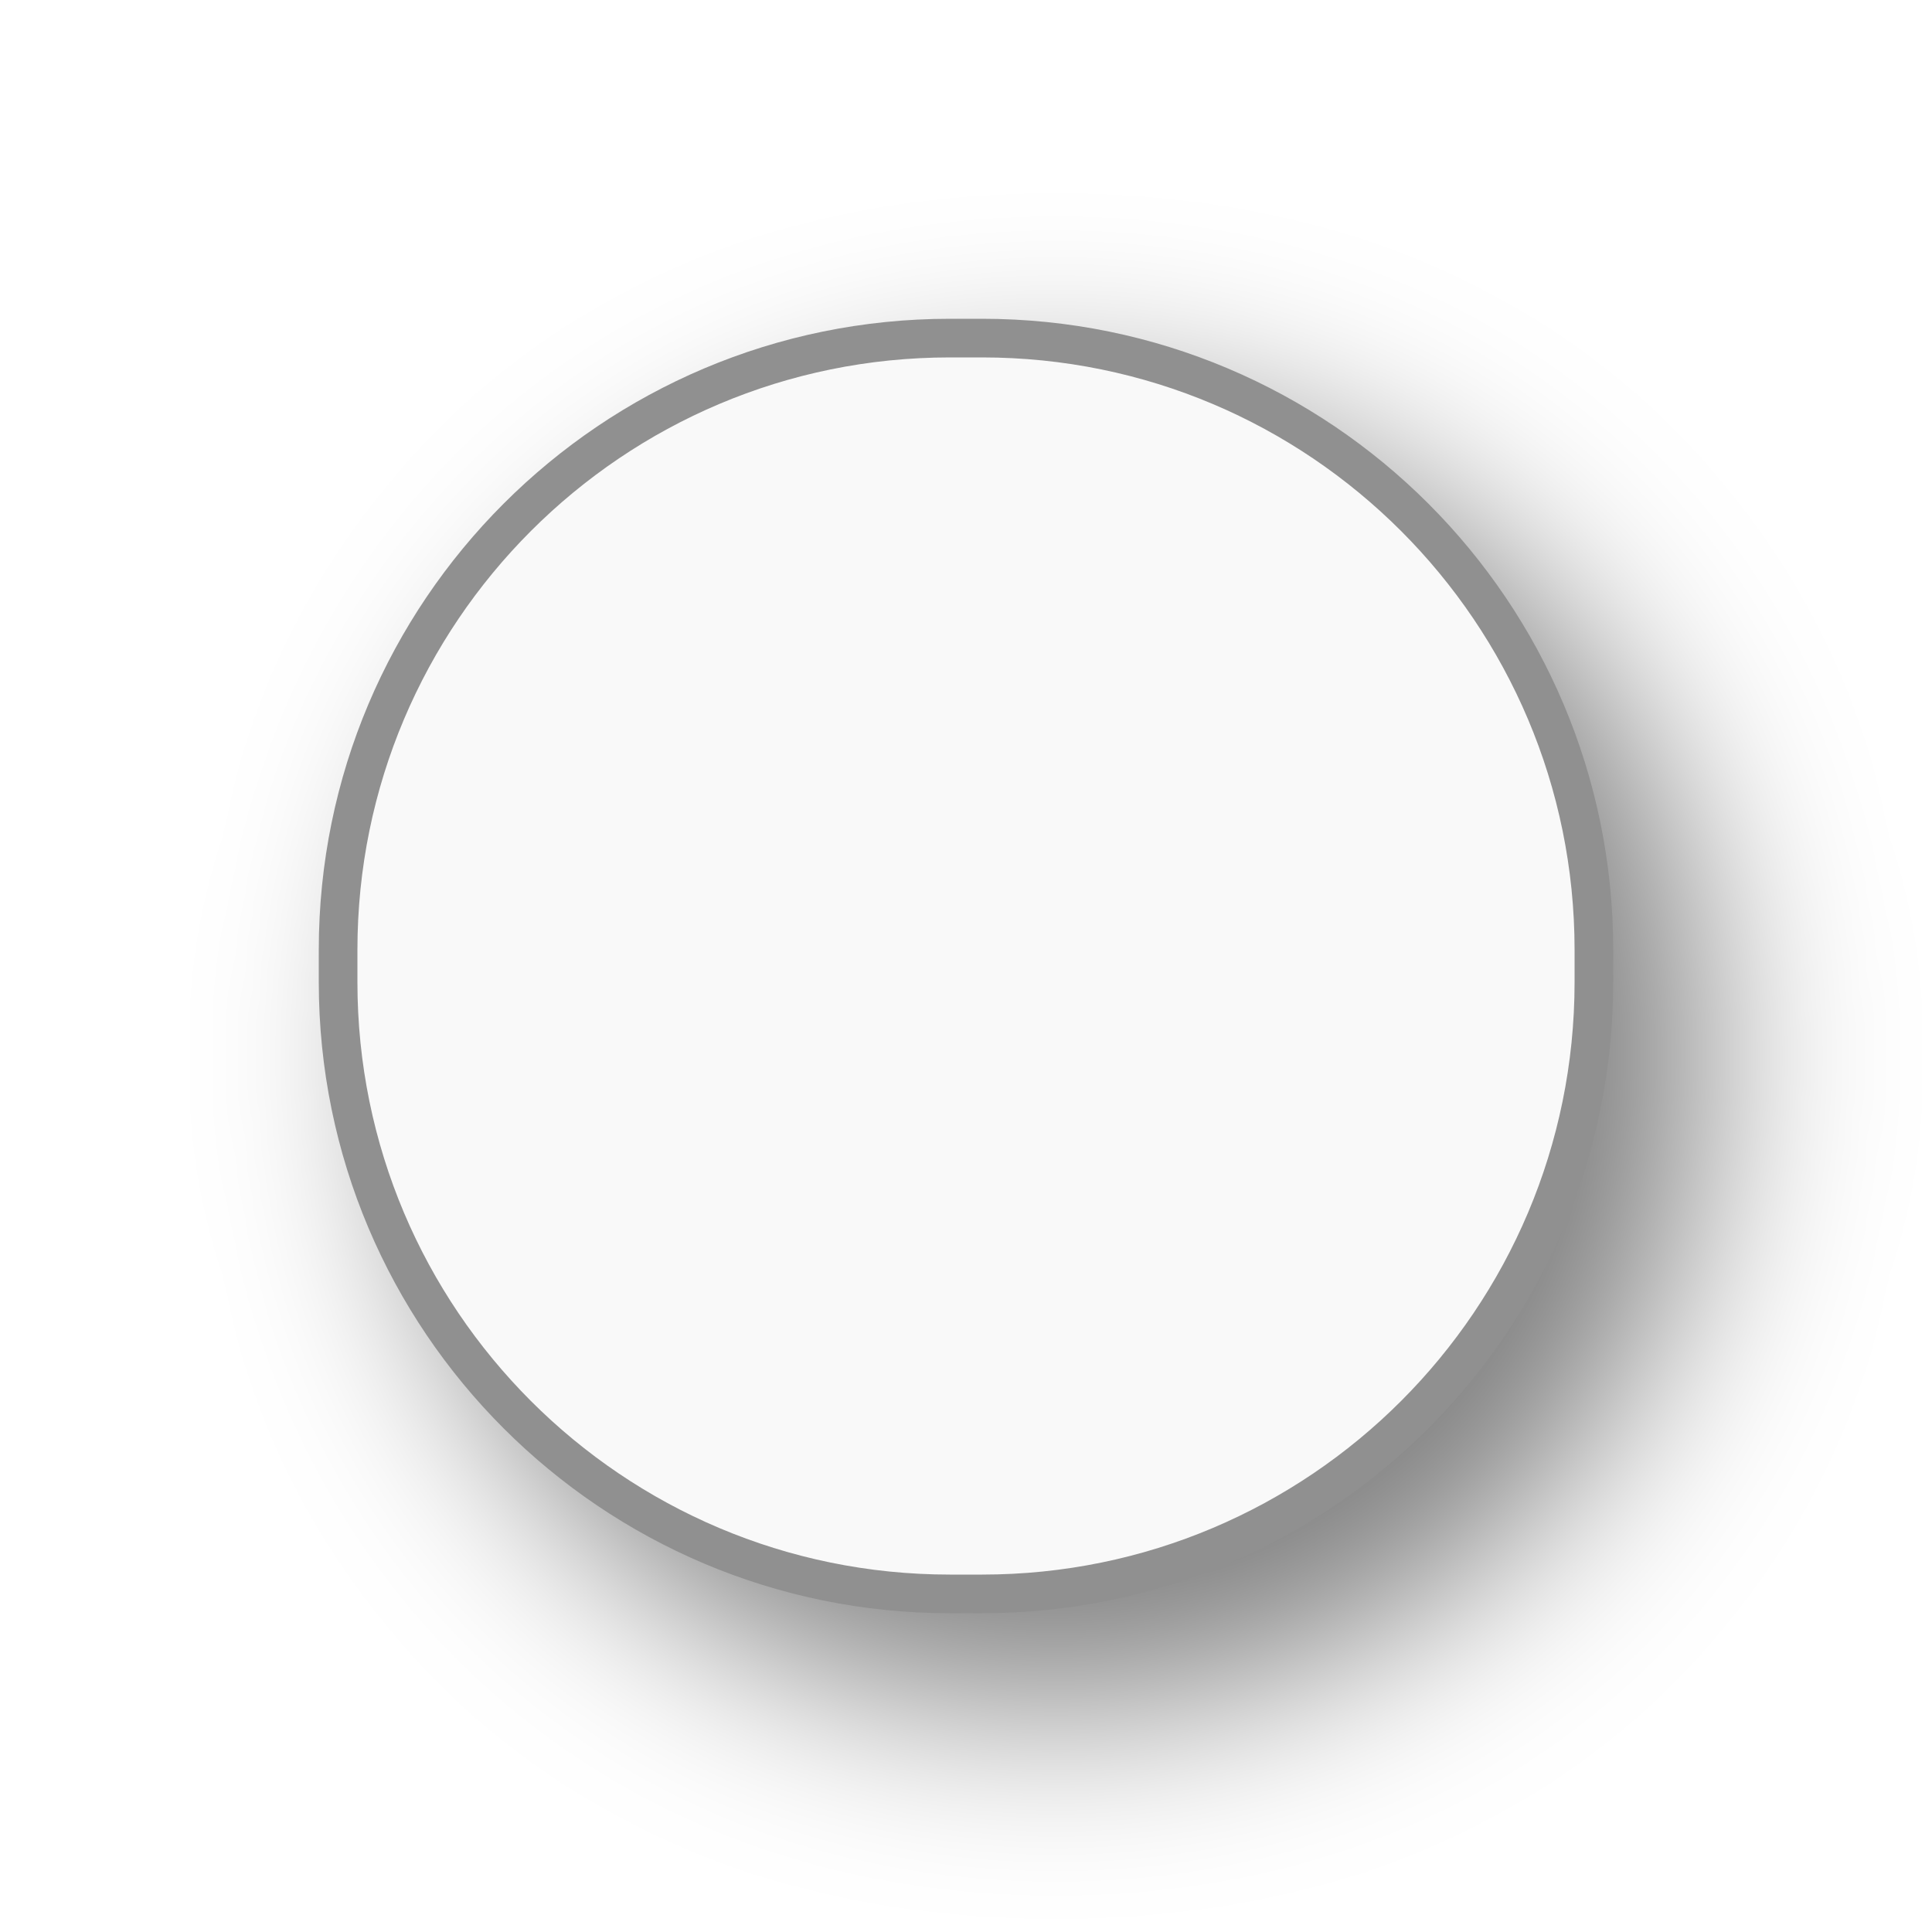
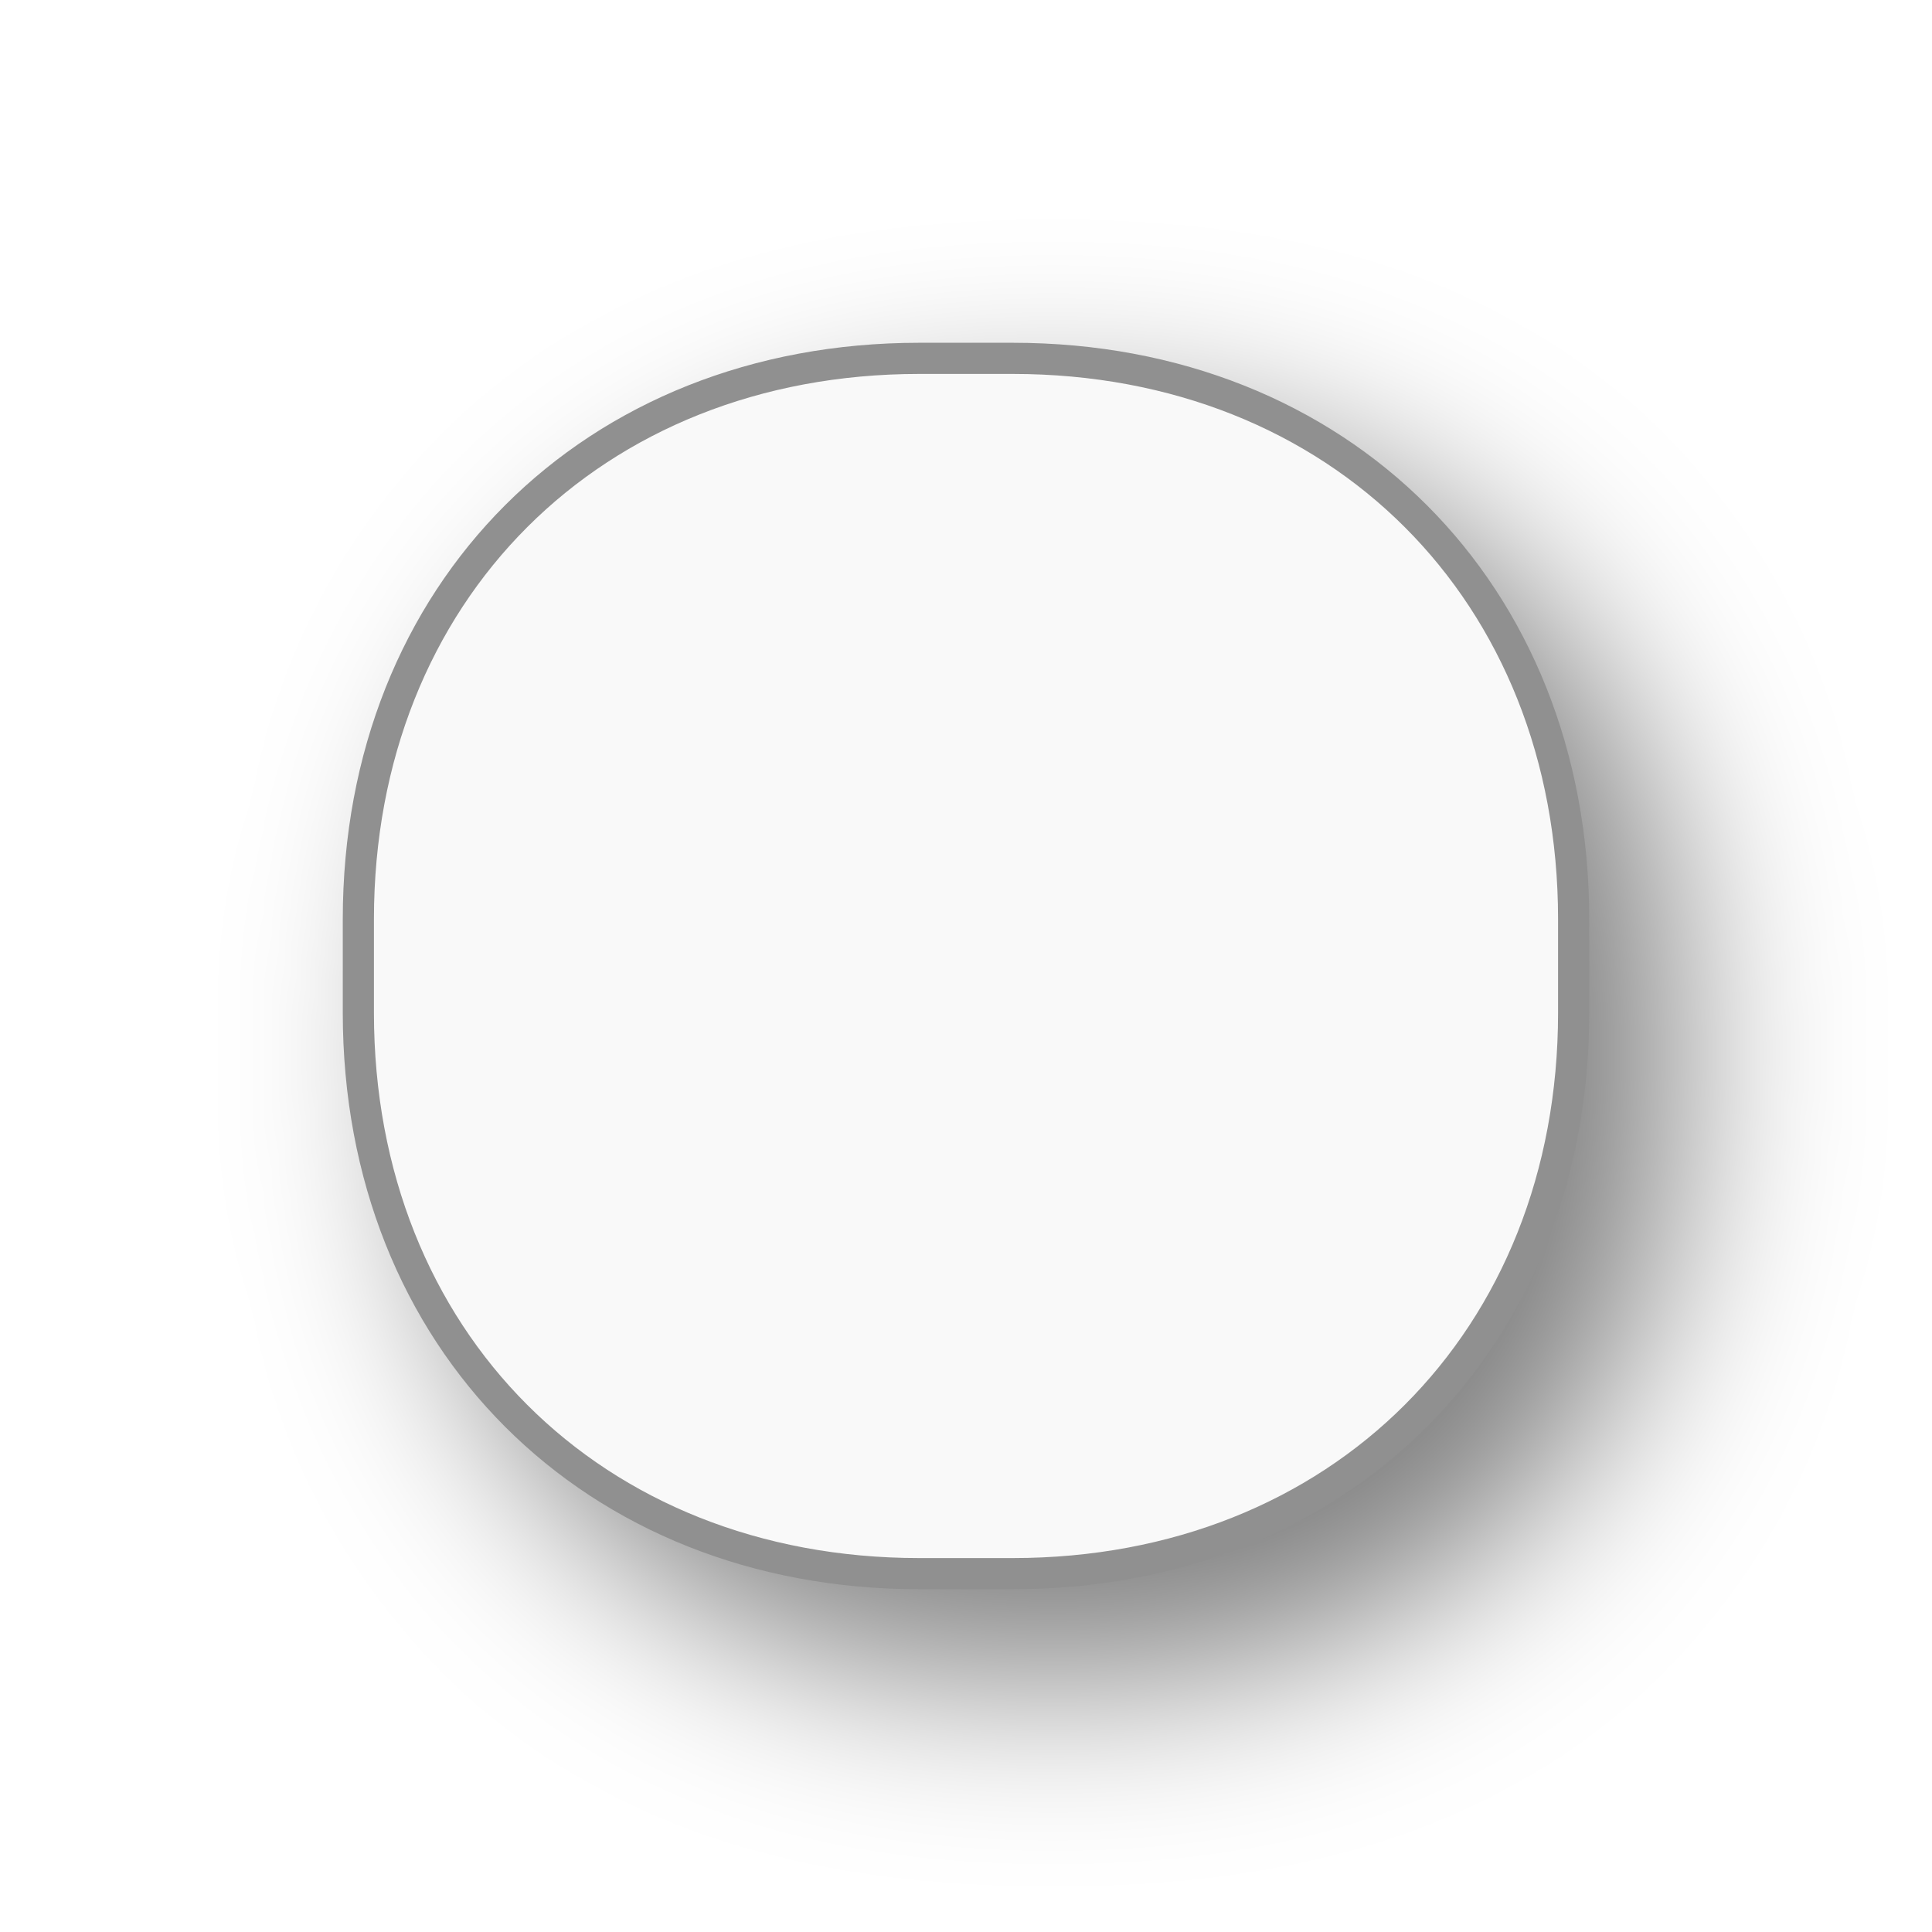
- <svg xmlns="http://www.w3.org/2000/svg" width="30" height="30" version="1.1" id="svg7" viewBox="0 0 60 60">
+ <svg xmlns="http://www.w3.org/2000/svg" width="31" height="31" version="1.1" id="svg7" viewBox="0 0 31 31">
  <defs id="defs11">
-     <filter style="color-interpolation-filters:sRGB" id="filter480" x="-0.2" y="-0.2" width="1.472" height="1.472">
-       <feFlood flood-opacity="0.498" flood-color="rgb(0,0,0)" result="flood" id="feFlood470" />
-       <feComposite in="flood" in2="SourceGraphic" operator="in" result="composite1" id="feComposite472" />
-       <feGaussianBlur in="composite1" stdDeviation="3" result="blur" id="feGaussianBlur474" />
-       <feOffset dx="2.8" dy="2.8" result="offset" id="feOffset476" />
-       <feComposite in="SourceGraphic" in2="offset" operator="over" result="composite2" id="feComposite478" />
-     </filter>
-   </defs>
+     </defs>
+   <filter style="color-interpolation-filters:sRGB" id="filter480" x="-0.197" y="-0.197" width="1.467" height="1.467">
+     <feFlood flood-opacity="0.498" flood-color="rgb(0,0,0)" result="flood" id="feFlood470" />
+     <feComposite in="flood" in2="SourceGraphic" operator="in" result="composite1" id="feComposite472" />
+     <feGaussianBlur in="composite1" stdDeviation="1.5" result="blur" id="feGaussianBlur474" />
+     <feOffset dx="1.4" dy="1.4" result="offset" id="feOffset476" />
+     <feComposite in="SourceGraphic" in2="offset" operator="over" result="composite2" id="feComposite478" />
+   </filter>
  <g id="g5">
-     <path id="svg_1" width="39" height="39" x="10.5" y="10.5" fill="#f0f0f0" stroke="#adadad" rx="0" style="fill:#f9f9f9;fill-opacity:1;stroke:#909090;stroke-width:1.2;stroke-dasharray:none;stroke-opacity:1;filter:url(#filter480)" d="m 29.5,10.5 h 1 c 10.493,0 19,8.507 19,19 v 1 c 0,10.493 -8.507,19 -19,19 h -1 c -10.493,0 -19,-8.507 -19,-19 v -1 c 0,-10.493 8.507,-19 19,-19 z" />
+     <path id="svg_1" d="m 14.75,5.75 h 1.5 c 5.247,0 9,3.753 9,9 v 1.5 c 0,5.247 -3.753,9 -9,9 h -1.5 c -5.247,0 -9,-3.753 -9,-9 v -1.5 c 0,-5.247 3.753,-9 9,-9 z" style="fill:#f9f9f9;fill-opacity:1;stroke:#909090;stroke-width:0.5;stroke-linecap:round;stroke-linejoin:miter;stroke-dasharray:none;stroke-opacity:1;filter:url(#filter480)" />
  </g>
</svg>
